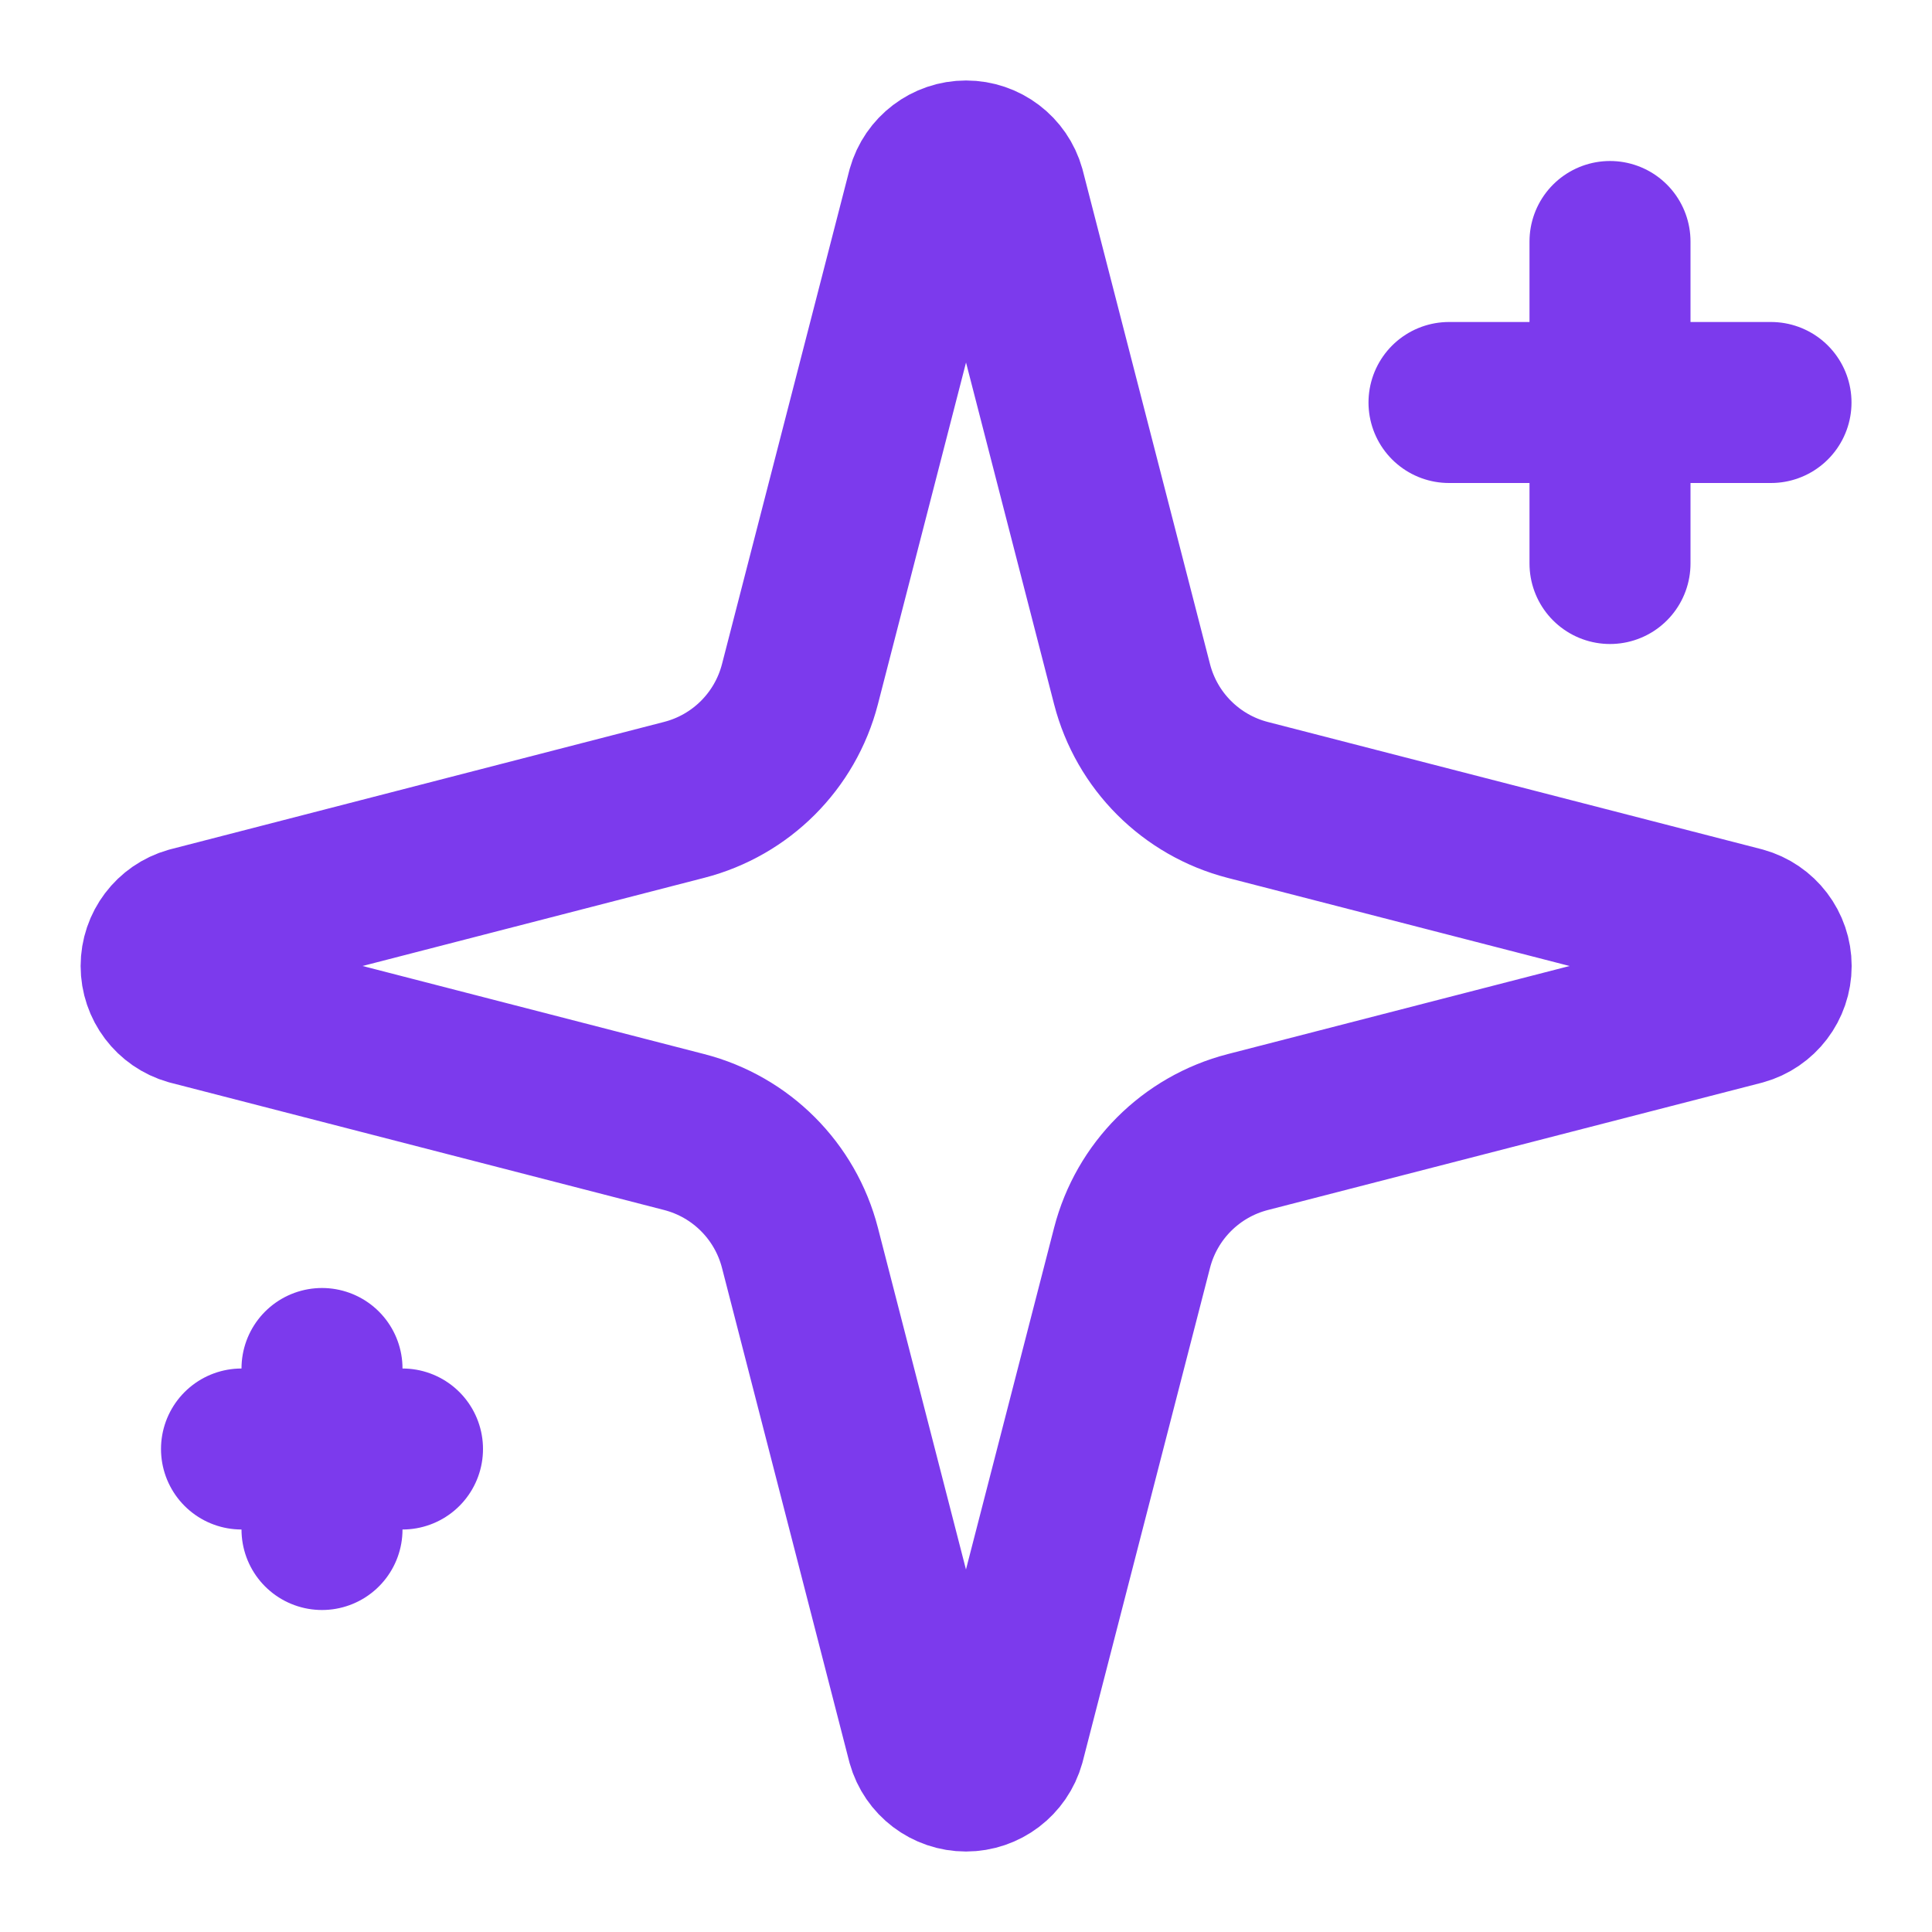
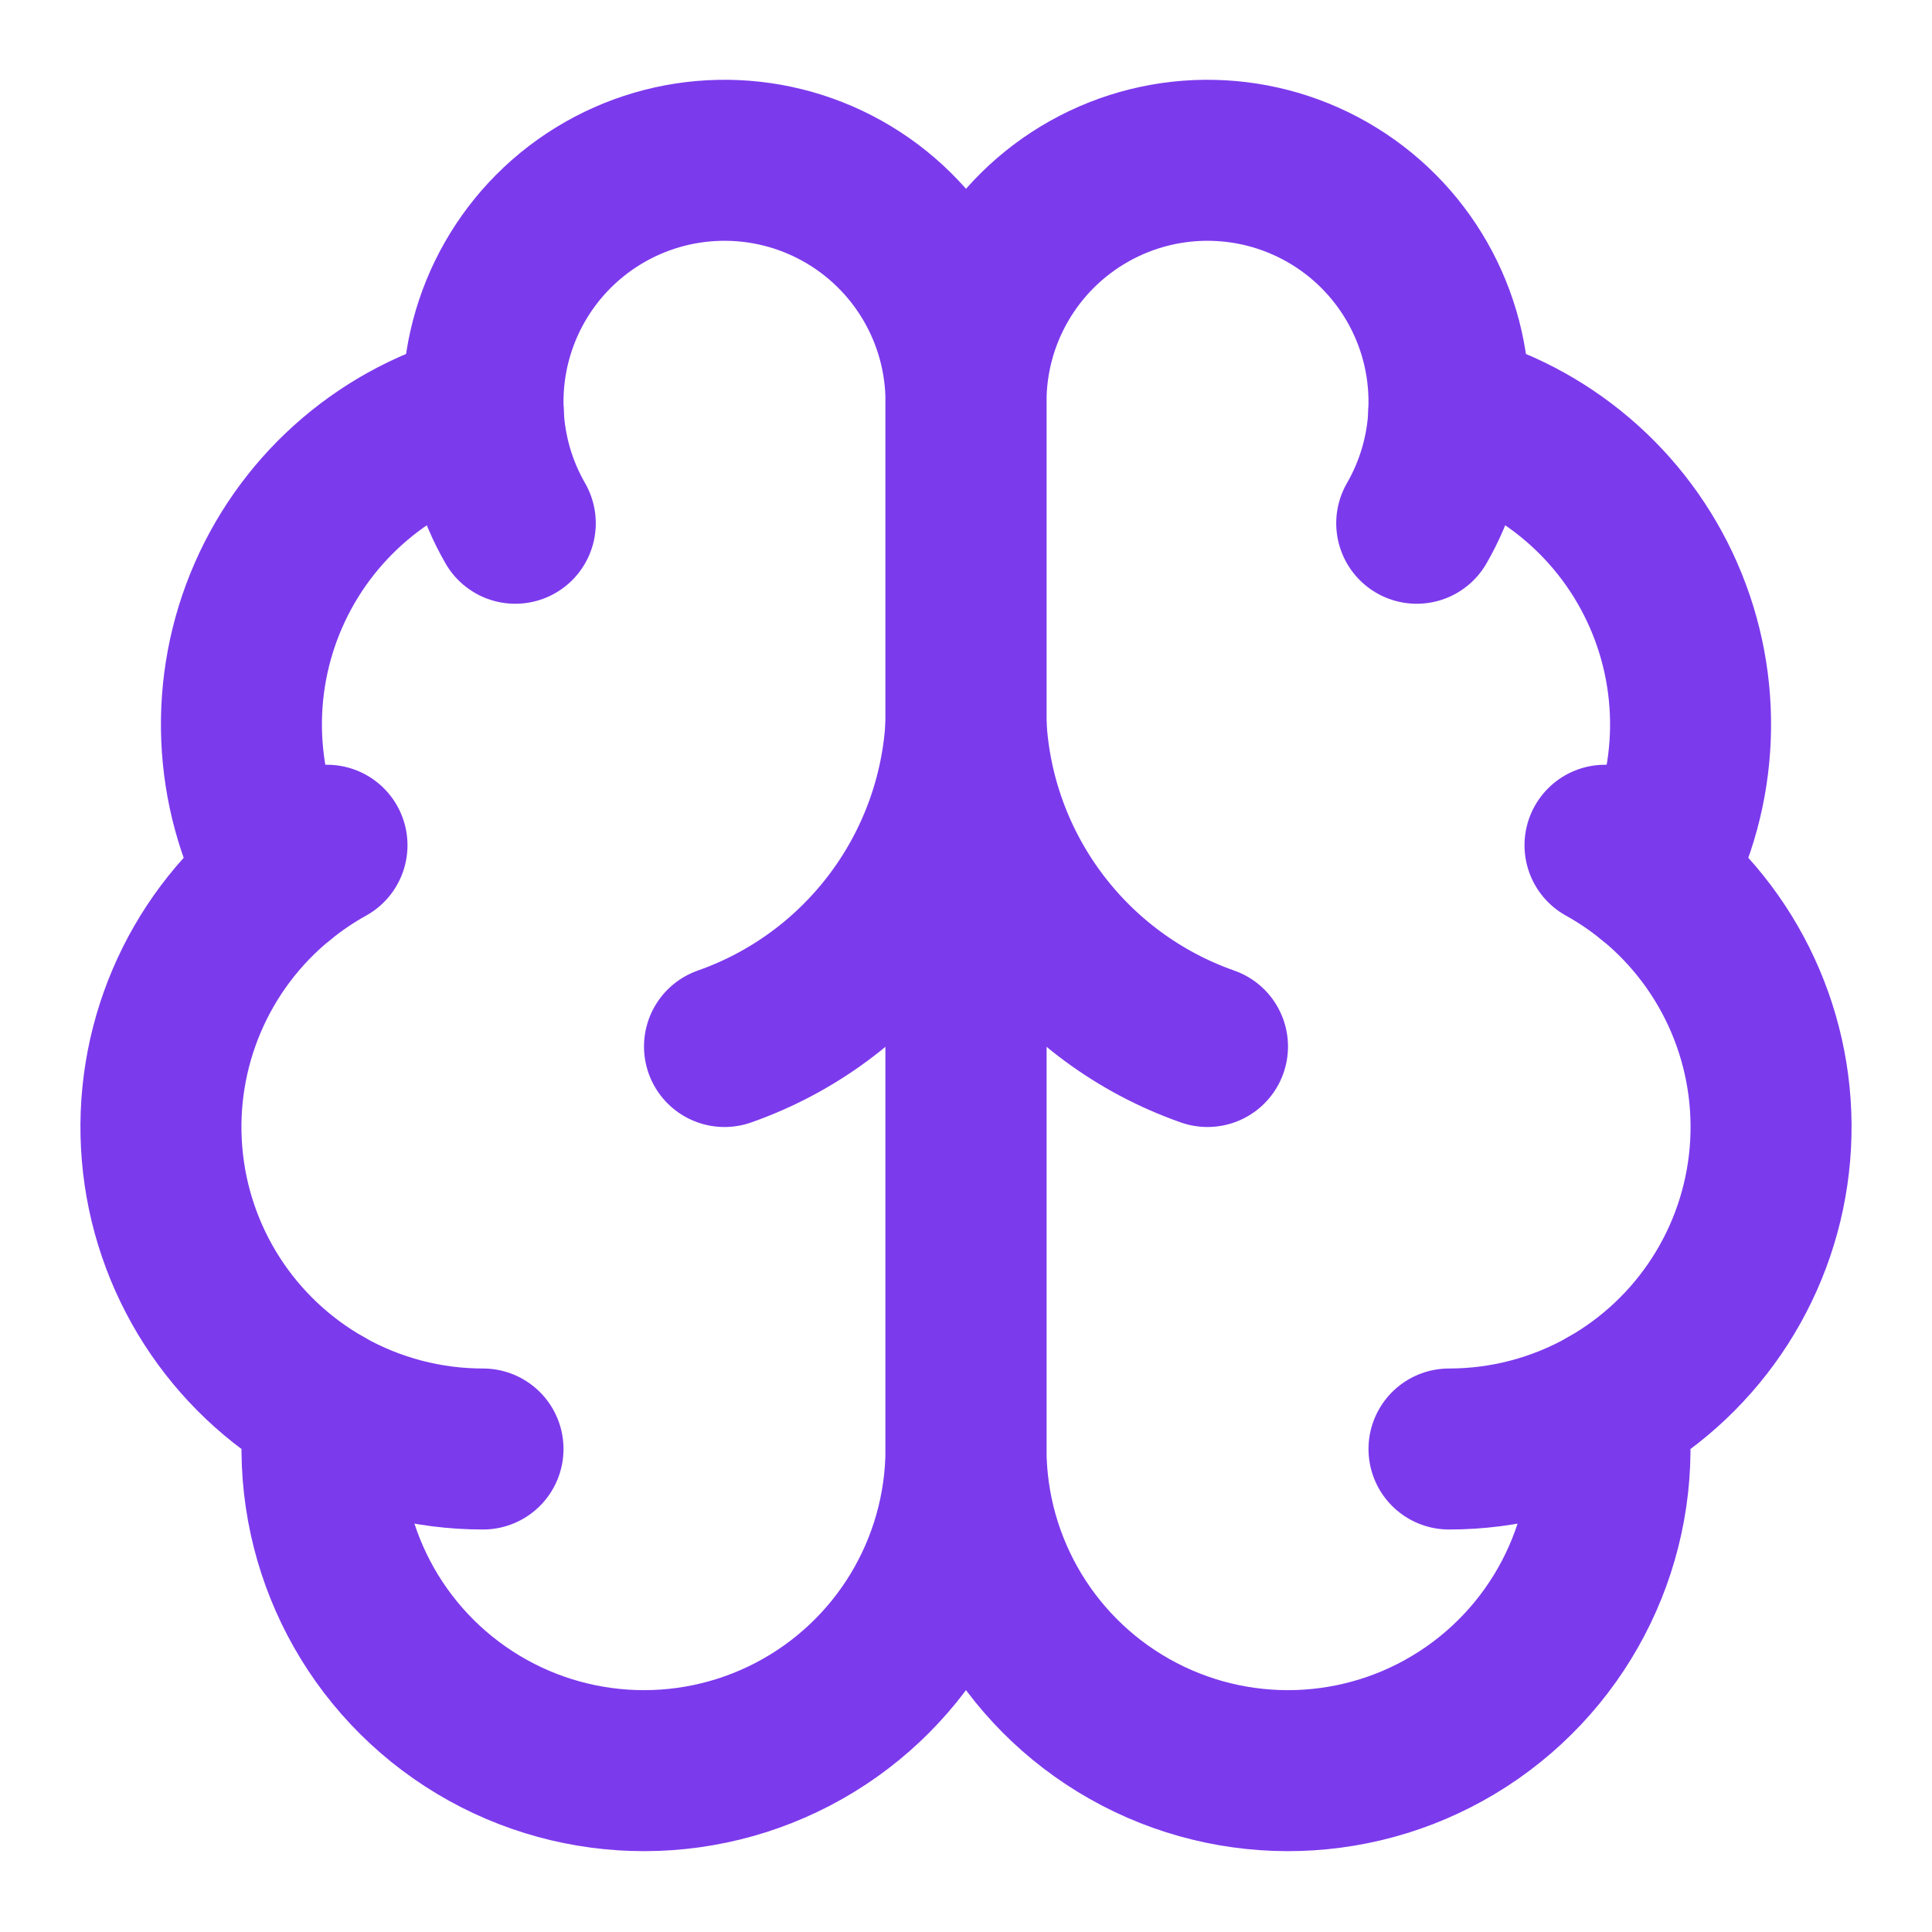
<svg xmlns="http://www.w3.org/2000/svg" width="32" height="32" viewBox="0 0 24 24" fill="none" stroke="#7C3AED" stroke-width="2" stroke-linecap="round" stroke-linejoin="round">
-   <path d="M9.937 15.5A2 2 0 0 0 8.5 14.063l-6.135-1.582a.5.5 0 0 1 0-.962L8.5 9.936A2 2 0 0 0 9.937 8.5l1.582-6.135a.5.5 0 0 1 .963 0L14.063 8.5A2 2 0 0 0 15.5 9.937l6.135 1.581a.5.5 0 0 1 0 .964L15.5 14.063a2 2 0 0 0-1.437 1.437l-1.582 6.135a.5.5 0 0 1-.963 0z" />
-   <path d="M20 3v4" />
-   <path d="M22 5h-4" />
-   <path d="M4 17v2" />
-   <path d="M5 18H3" />
+   <path d="M12 5a3 3 0 1 0-5.997.125 4 4 0 0 0-2.526 5.77 4 4 0 0 0 .556 6.588A4 4 0 1 0 12 18Z" />
+   <path d="M12 5a3 3 0 1 1 5.997.125 4 4 0 0 1 2.526 5.77 4 4 0 0 1-.556 6.588A4 4 0 1 1 12 18Z" />
+   <path d="M15 13a4.5 4.5 0 0 1-3-4 4.5 4.5 0 0 1-3 4" />
+   <path d="M17.599 6.5a3 3 0 0 0 .399-1.375" />
+   <path d="M6.003 5.125A3 3 0 0 0 6.401 6.5" />
+   <path d="M3.477 10.896a4 4 0 0 1 .585-.396" />
+   <path d="M19.938 10.5a4 4 0 0 1 .585.396" />
+   <path d="M6 18a4 4 0 0 1-1.967-.516" />
+   <path d="M19.967 17.484A4 4 0 0 1 18 18" />
</svg>
